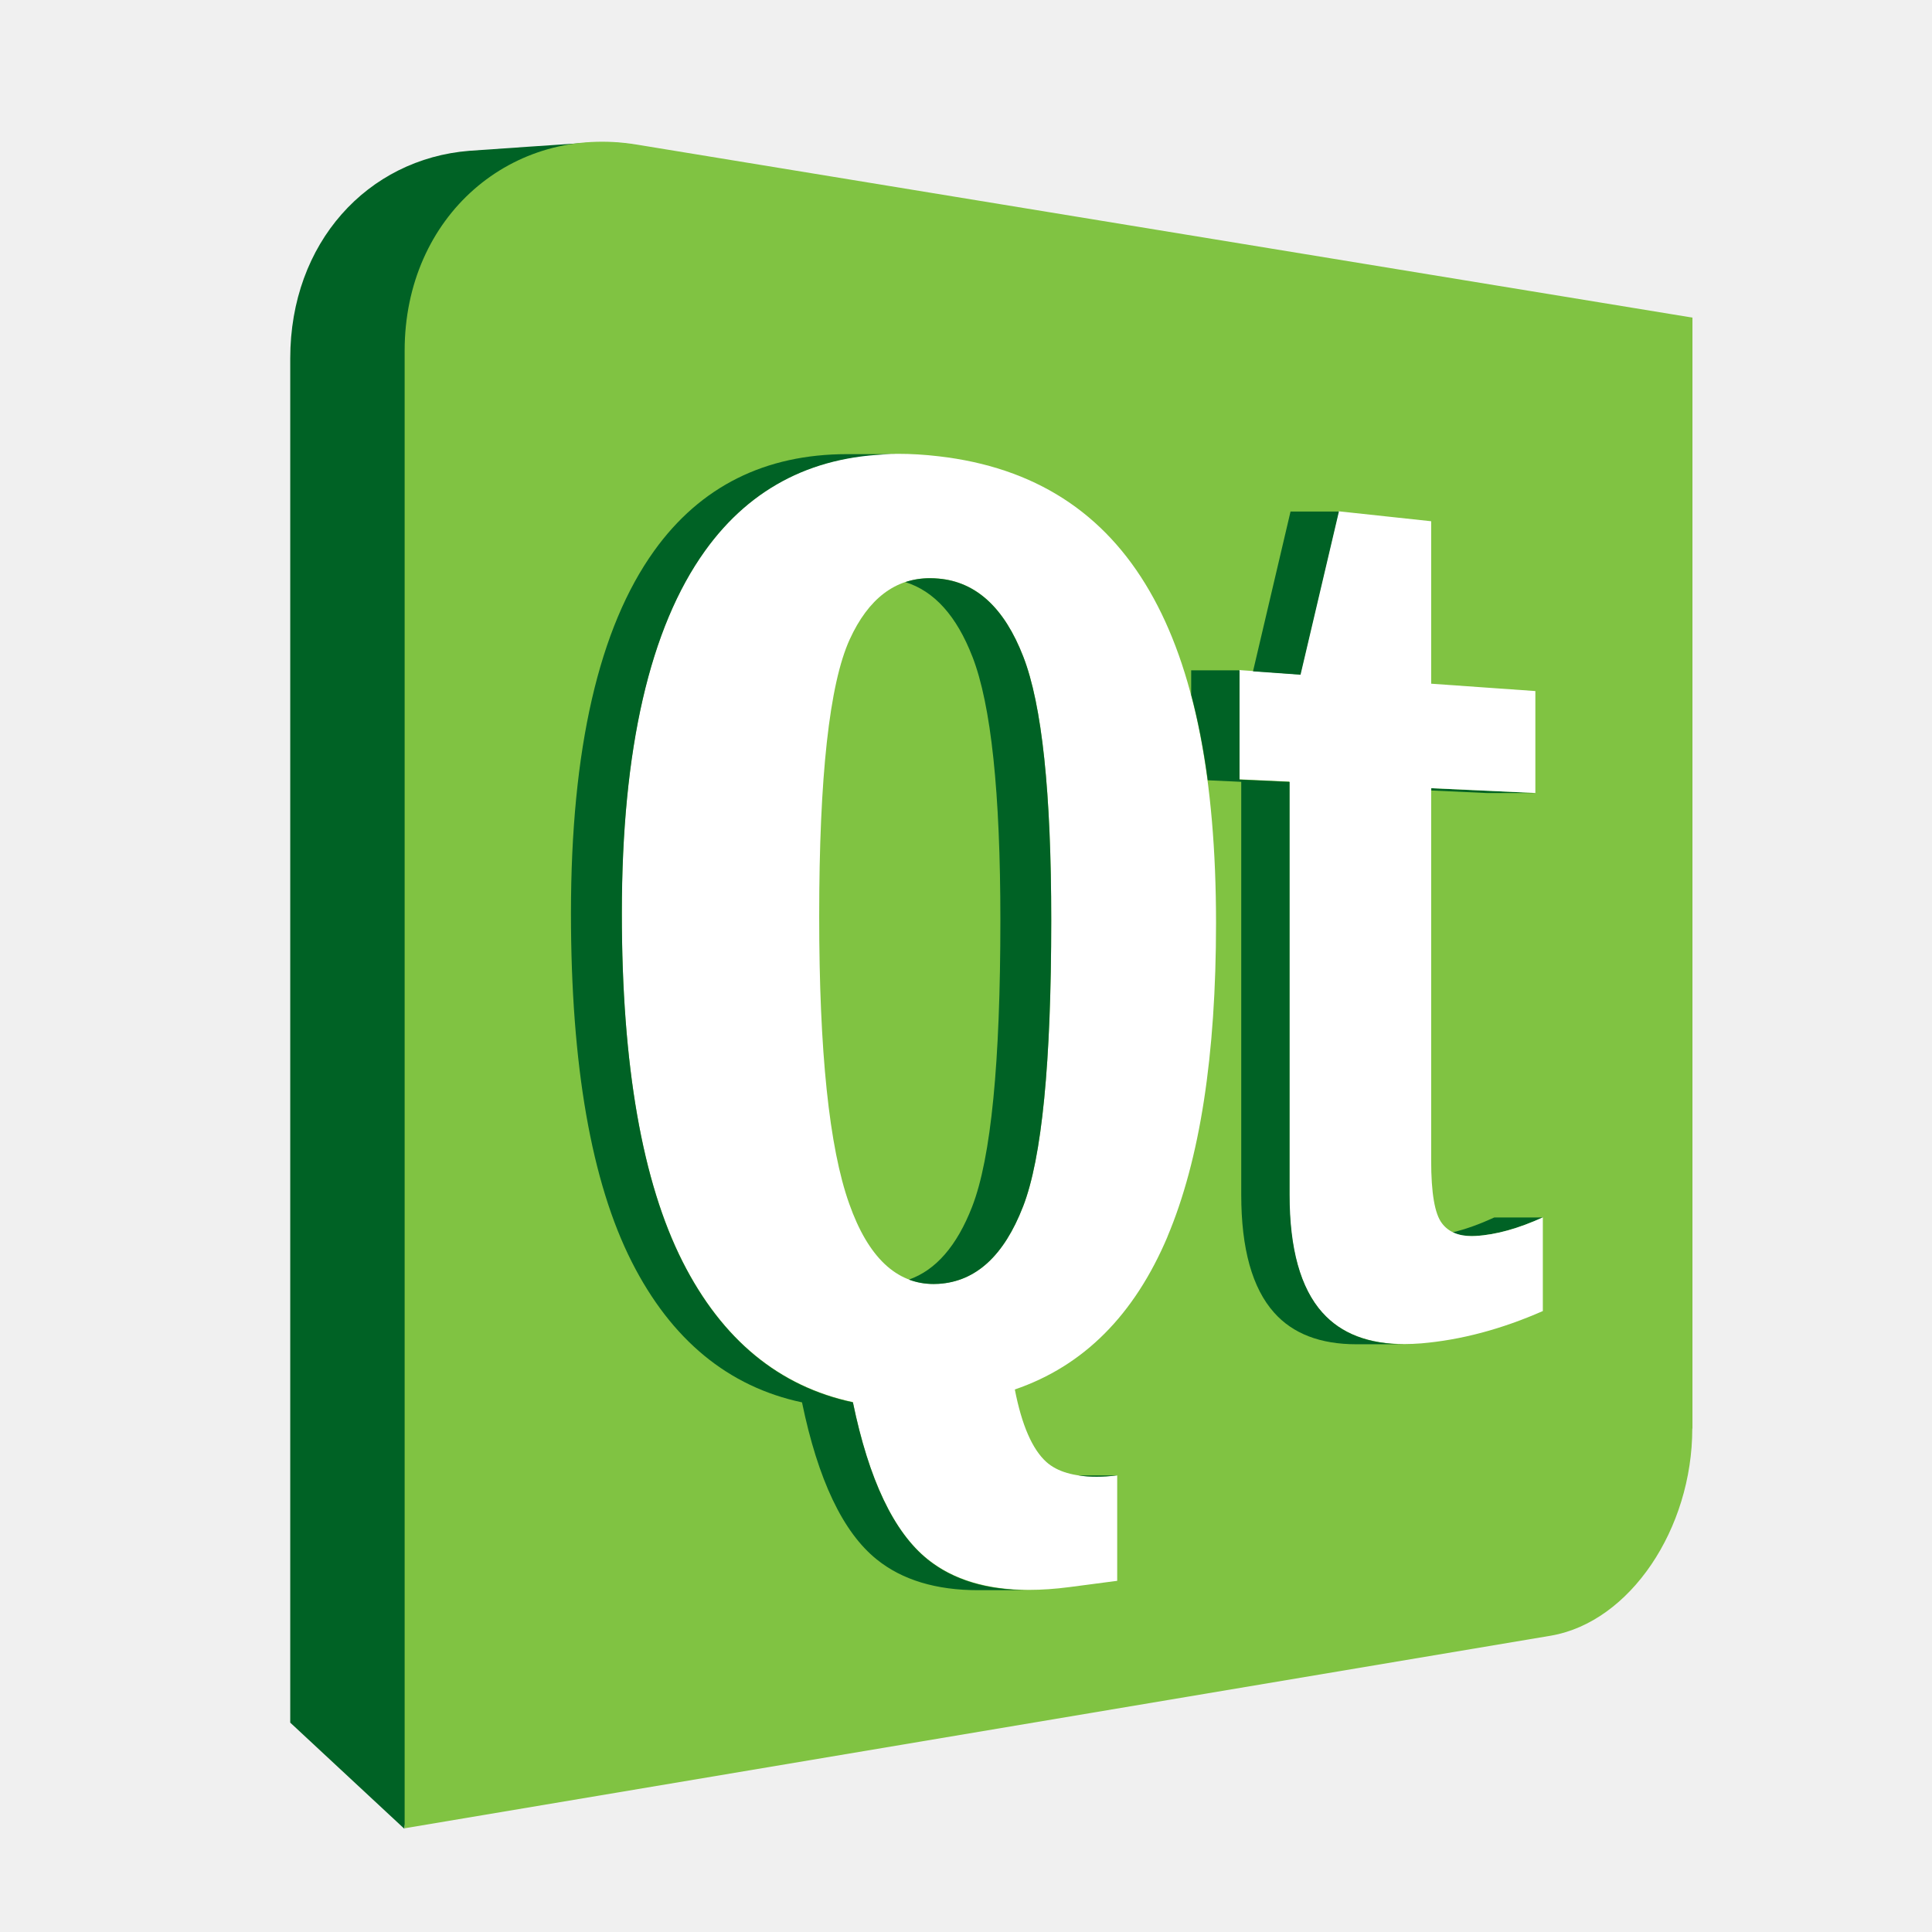
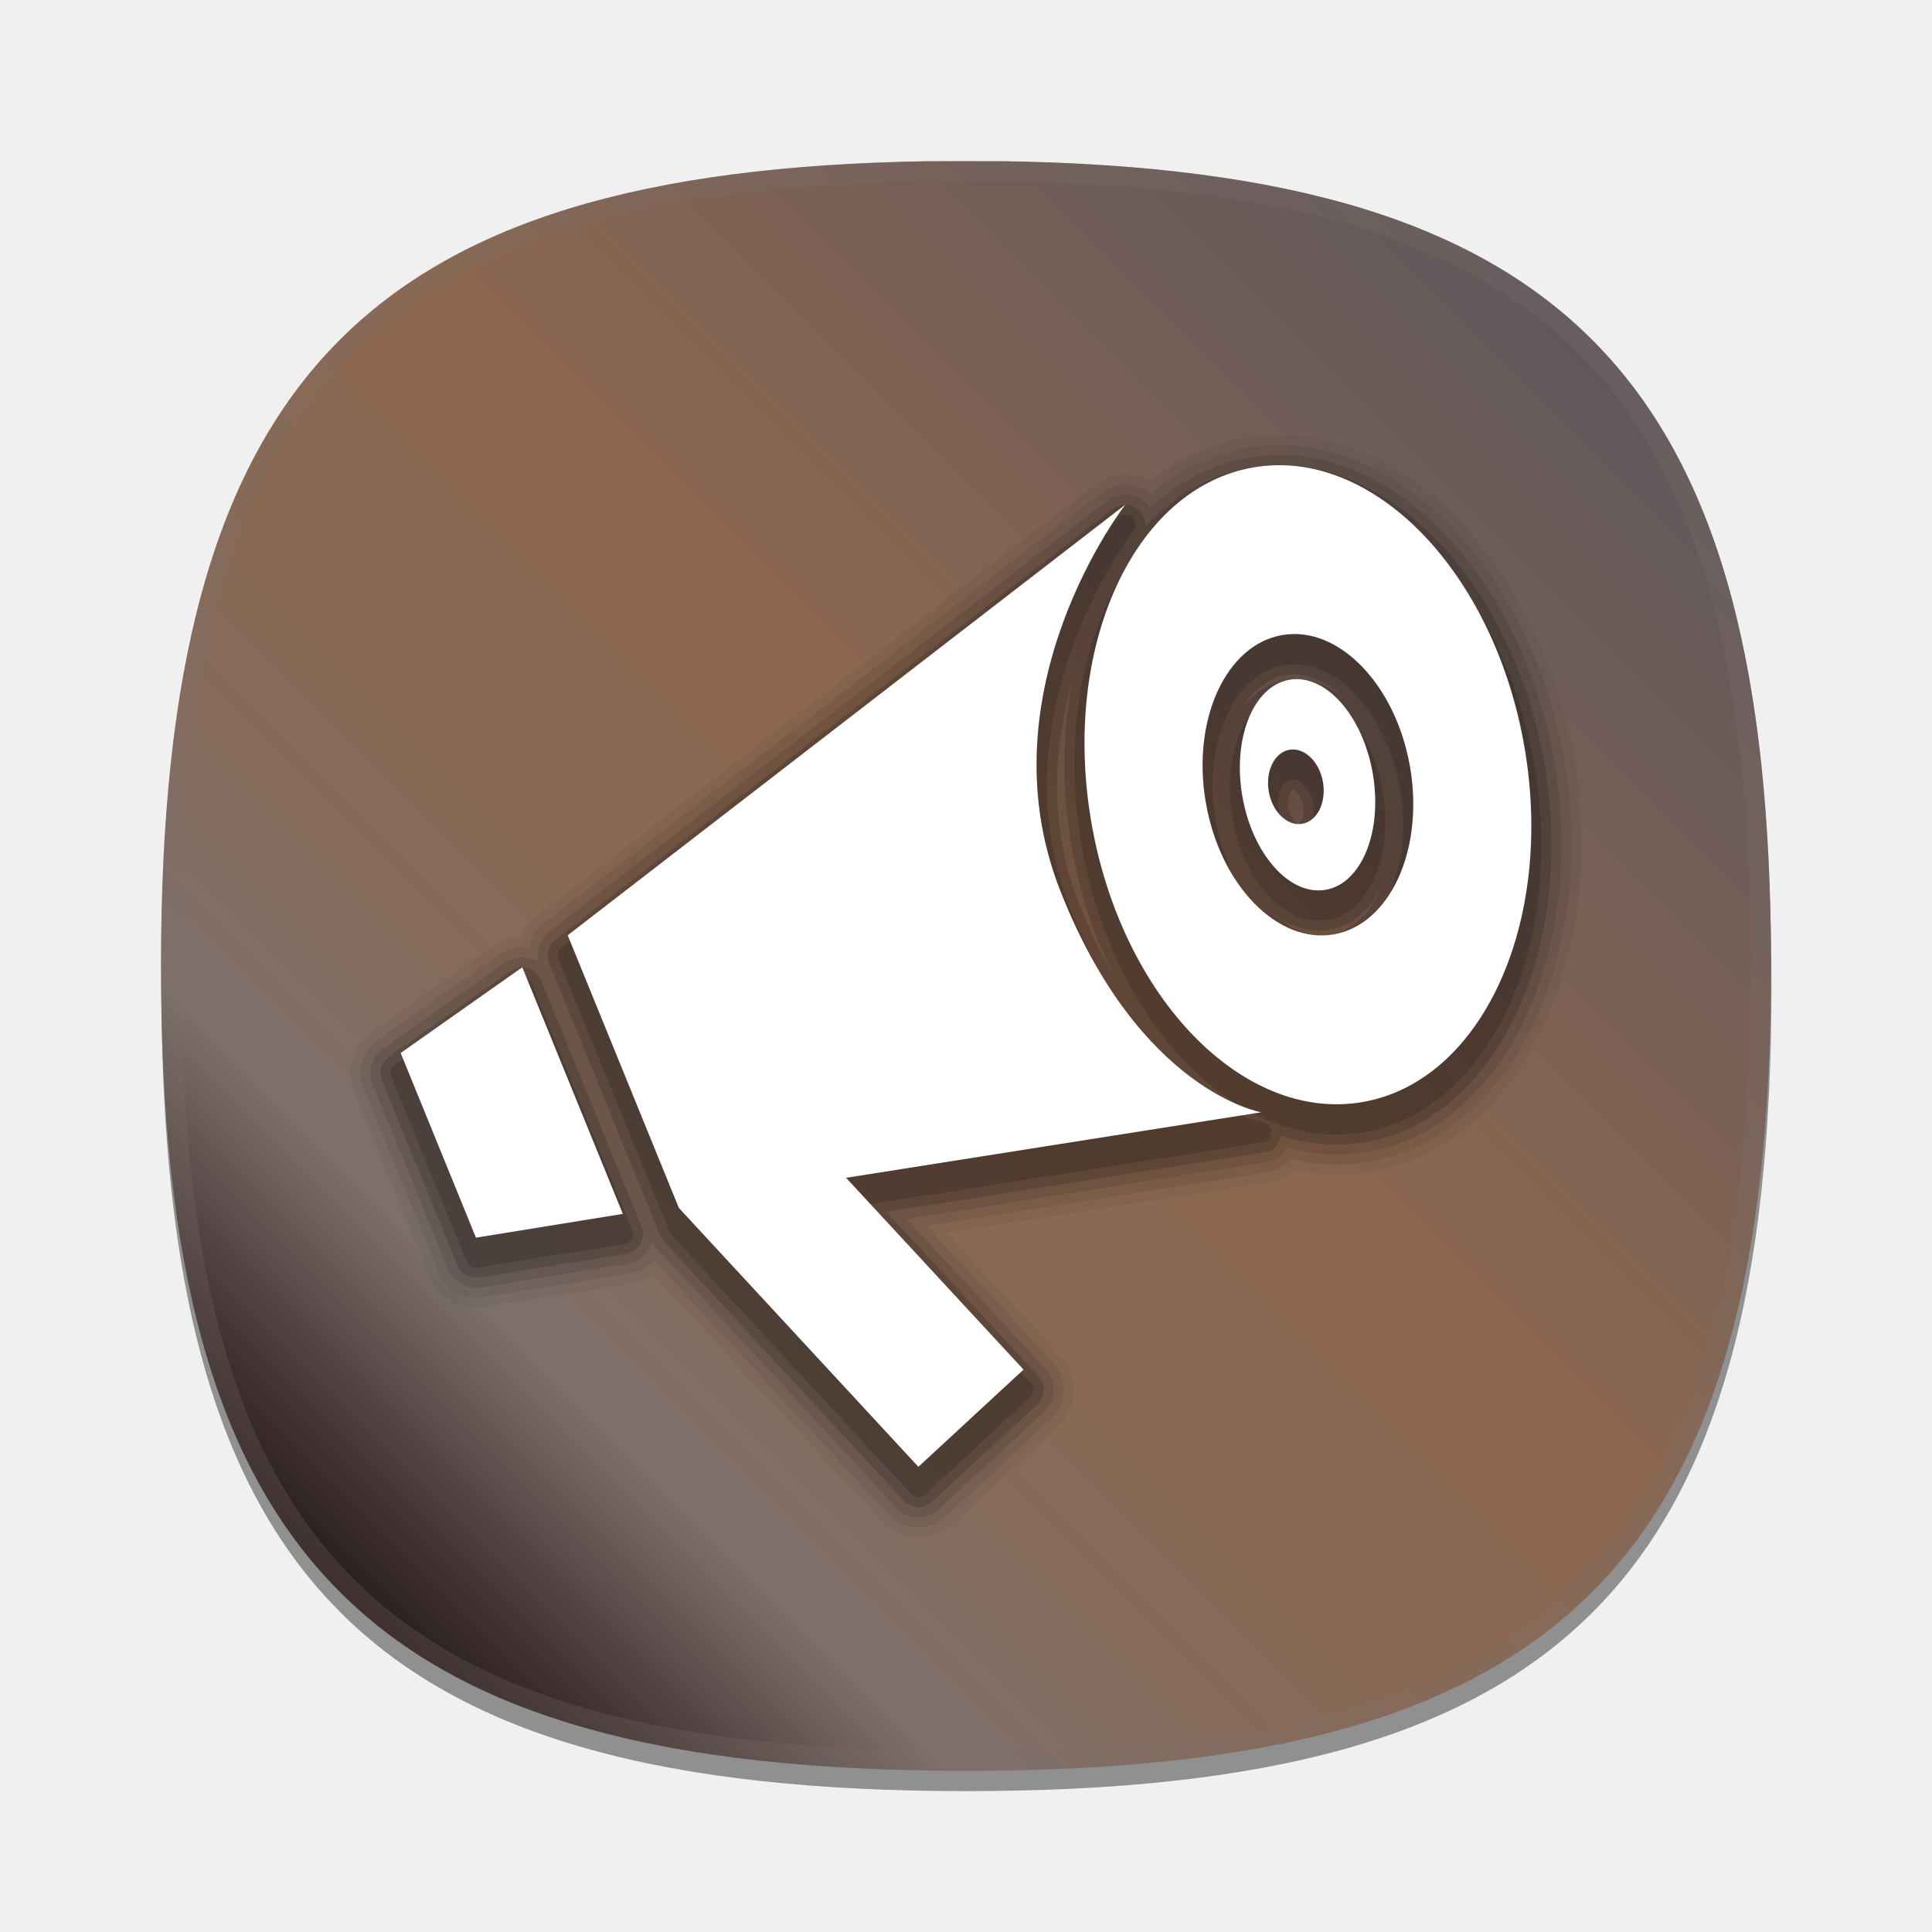
- <svg xmlns="http://www.w3.org/2000/svg" height="44px" version="1.1" viewBox="0 0 44 44" width="44px" x="0px" y="0px" id="svg2">
-   <defs id="defs16">
-     </defs>
-   <g transform="matrix(0.1830878,0,0,0.1830878,6.610095,3.23852)" id="g3">
-     <path d="M 43.09,0.359 C 40.94,0.004 38.84,-0.082 36.81,0.078 31.968,0.395 27.123,0.736 22.28,1.07 9.62,2.082 0,12.5 0,26.89 l 0,169.7 14.19,13.2 28.87,-209.42 0.03,-0.011 z" style="fill:#006225" id="path5" />
-     <path d="m 174.4,160 c 0,12.5 -7.75,24.07 -17.57,25.77 L 14.23,209.73 V 25.93 C 14.23,9.21 27.57,-2.27 43.12,0.3 l 131.3,21.52 v 138.2 z" style="fill:#80c342" id="path7" />
-     <path d="m 154.9,80.96 -12.96,-0.598 0,0.278 6.945,0.32 6.016,0 z" style="fill:#006225" id="path11" />
-     <path d="m 144.6,135.6 c 0.66,0.328 1.43,0.476 2.351,0.476 0.161,0 0.329,-0.004 0.497,-0.016 2.55,-0.148 5.32,-0.933 8.343,-2.308 h -6.015 c -1.821,0.832 -3.532,1.457 -5.176,1.848 z" style="fill:#006225" id="path13" />
-     <path id="path17" style="fill:#ffffff" d="m 91.15,132.4 c 2.351,-6.051 3.511,-17.91 3.511,-35.62 0,-15.89 -1.148,-26.82 -3.484,-32.81 -2.336,-6.027 -5.832,-9.281 -10.52,-9.691 -0.359,-0.031 -0.714,-0.051 -1.058,-0.051 -4.34,0 -7.68,2.535 -10.01,7.625 -2.52,5.543 -3.793,17.04 -3.793,34.44 0,16.82 1.238,28.75 3.734,35.75 2.356,6.672 5.879,9.976 10.5,9.976 0.207,0 0.41,-0.008 0.621,-0.019 4.633,-0.293 8.121,-3.496 10.49,-9.602 m 17.98,3.75 c -4.117,9.707 -10.39,16.06 -18.99,19 0.867,4.449 2.176,7.441 3.922,9.019 1.351,1.211 3.433,1.821 6.222,1.821 0.805,0 1.668,-0.055 2.59,-0.157 v 13.12 l -5.961,0.782 c -1.758,0.23 -3.426,0.343 -5.004,0.343 -5.218,0 -9.445,-1.265 -12.62,-3.824 -4.207,-3.379 -7.308,-9.894 -9.297,-19.54 -9.136,-1.945 -16.26,-7.754 -21.19,-17.5 -5.004,-9.902 -7.551,-24.39 -7.551,-43.34 0,-20.43 3.484,-35.51 10.34,-45.07 5.789,-8.07 13.86,-12.04 24.02,-12.04 1.629,0 3.309,0.102 5.043,0.305 11.95,1.375 20.62,7.016 26.26,16.79 5.535,9.562 8.254,23.27 8.254,41.26 0,16.48 -2,29.45 -6.043,39.02 z M 130.4,45.91 l 11.52,1.238 0,20.21 12.96,0.914 0,12.68 -12.96,-0.598 0,46.33 c 0,4.032 0.445,6.625 1.34,7.789 0.8,1.067 2.046,1.594 3.71,1.594 0.161,0 0.329,-0.004 0.497,-0.016 2.55,-0.148 5.32,-0.933 8.343,-2.308 v 11.65 c -5.136,2.258 -10.18,3.598 -15.12,4.02 -0.718,0.055 -1.41,0.086 -2.078,0.086 -4.48,0 -7.906,-1.301 -10.25,-3.934 -2.73,-3.051 -4.09,-7.949 -4.09,-14.67 V 79.535 L 118.046,79.25 V 65.66 l 7.586,0.547 4.773,-20.3 z" />
-     <path d="m 100.3,166 c 0.809,0 1.672,-0.055 2.59,-0.157 H 98.054 C 98.73,165.949 99.507,166 100.3,166 z" style="fill:#006225" id="path19" />
-     <path id="path21" style="fill:#006225" d="m 84.85,63.98 c 2.336,5.997 3.484,16.92 3.484,32.81 0,17.7 -1.16,29.57 -3.512,35.62 -1.894,4.879 -4.527,7.902 -7.863,9.07 0.965,0.368 1.992,0.551 3.078,0.551 0.207,0 0.41,-0.008 0.621,-0.019 4.633,-0.293 8.121,-3.496 10.49,-9.602 2.351,-6.051 3.511,-17.91 3.511,-35.62 0,-15.89 -1.148,-26.82 -3.484,-32.81 -2.336,-6.027 -5.832,-9.281 -10.52,-9.691 -0.359,-0.031 -0.714,-0.051 -1.058,-0.051 -1.09,0 -2.117,0.16 -3.082,0.481 h -0.004 c 3.601,1.121 6.379,4.215 8.336,9.261 z m -2.344,114.3 c -0.113,-0.05 -0.227,-0.105 -0.336,-0.16 -0.012,-0.004 -0.023,-0.012 -0.035,-0.015 -0.102,-0.051 -0.207,-0.106 -0.309,-0.157 -0.019,-0.011 -0.039,-0.019 -0.058,-0.031 -0.09,-0.051 -0.184,-0.098 -0.278,-0.148 -0.027,-0.016 -0.054,-0.036 -0.086,-0.051 -0.082,-0.043 -0.164,-0.09 -0.242,-0.137 -0.039,-0.023 -0.078,-0.047 -0.113,-0.07 -0.07,-0.039 -0.145,-0.082 -0.215,-0.125 -0.047,-0.031 -0.094,-0.059 -0.14,-0.09 -0.059,-0.039 -0.118,-0.074 -0.176,-0.113 -0.059,-0.039 -0.114,-0.075 -0.168,-0.114 -0.051,-0.031 -0.102,-0.066 -0.149,-0.097 -0.066,-0.047 -0.132,-0.094 -0.195,-0.137 -0.039,-0.027 -0.078,-0.055 -0.113,-0.082 -0.078,-0.055 -0.153,-0.113 -0.231,-0.172 -0.023,-0.016 -0.05,-0.035 -0.078,-0.055 -0.098,-0.078 -0.199,-0.156 -0.297,-0.234 -4.207,-3.379 -7.308,-9.894 -9.297,-19.54 -9.136,-1.945 -16.26,-7.754 -21.19,-17.5 -5.004,-9.902 -7.551,-24.39 -7.551,-43.34 0,-20.43 3.484,-35.51 10.34,-45.07 5.789,-8.07 13.86,-12.04 24.02,-12.04 h -6.351 c -10.15,0.008 -18.22,3.977 -24,12.04 -6.855,9.563 -10.34,24.64 -10.34,45.07 0,18.95 2.547,33.44 7.551,43.34 4.934,9.75 12.05,15.56 21.19,17.5 1.989,9.641 5.09,16.16 9.297,19.54 3.176,2.559 7.403,3.824 12.62,3.824 0.098,0 0.199,0 0.297,-0.004 h 5.539 c -3.406,-0.05 -6.383,-0.66 -8.906,-1.828 L 82.498,178.28 z M 128.4,145.6 c -2.73,-3.051 -4.09,-7.949 -4.09,-14.67 V 79.57 l -6.226,-0.285 v -13.59 h -6.016 v 3.035 c 0.871,3.273 1.555,6.82 2.063,10.64 l 4.164,0.192 v 51.36 c 0,6.723 1.367,11.62 4.09,14.67 2.343,2.633 5.765,3.934 10.25,3.934 h 6.015 c -4.48,0 -7.906,-1.301 -10.25,-3.934 z m 2.043,-99.66 -6.016,0 -4.668,19.88 5.911,0.422 4.773,-20.3 z" />
-   </g>
+ <svg xmlns="http://www.w3.org/2000/svg" version="1.1" x="0px" y="0px" width="96px" height="96px" viewBox="0 0 96 96" overflow="visible" enable-background="new 0 0 96 96" xml:space="preserve">
+   <defs>
+ </defs>
+   <rect id="BOUNDING_BOX_1_" fill="none" width="96" height="96" />
+   <path id="SHADOW_1_" opacity="0.4" d="M88.023,49c0,29.633-10.364,40-40,40c-29.635,0-40-10.367-40-40c0-29.634,10.366-40,40-40  C77.659,9,88.023,19.365,88.023,49z" />
+   <linearGradient id="RED_x2F_ORANGE_1_3_" gradientUnits="userSpaceOnUse" x1="16.891" y1="79.105" x2="79.112" y2="16.883">
+     <stop offset="0" style="stop-color:#291C1C" />
+     <stop offset="0.058" style="stop-color:#423534" />
+     <stop offset="0.172" style="stop-color:#7D706C" />
+     <stop offset="0.281" style="stop-color:#856B5C" />
+     <stop offset="0.407" style="stop-color:#8A6852" />
+     <stop offset="0.564" style="stop-color:#8C674F" />
+     <stop offset="1" style="stop-color:#61585C" />
+   </linearGradient>
+   <path id="RED_x2F_ORANGE_1_2_" fill="url(#RED_x2F_ORANGE_1_3_)" d="M8,47.988c0,29.634,10.365,40.001,40,40.001  c29.637,0,40-10.367,40-40.001c0-28.984-9.926-39.529-38.091-39.978h-3.817C17.928,8.459,8,19.004,8,47.988z" />
+   <path id="HIGHLIGHTS_RO1_2_" opacity="0.25" fill="#7D706C" d="M48,8C18.365,8,8,18.365,8,48c0,29.633,10.365,40,40,40  c29.637,0,40-10.367,40-40C88,18.365,77.637,8,48,8z M48,87.023C18.842,87.023,9,77.176,9,48S18.842,8.977,48,8.977S87,18.824,87,48  S77.158,87.023,48,87.023z" />
+   <path opacity="0.05" fill-rule="evenodd" clip-rule="evenodd" d="M78.22,37.724c-1.577-9.184-7.876-16.108-14.651-16.108  c-0.572,0-1.147,0.049-1.709,0.146c-1.675,0.287-3.294,1.027-4.704,2.146c-0.374-0.214-0.803-0.329-1.24-0.329  c-0.56,0-1.088,0.181-1.528,0.522L26.68,45.495c-0.359,0.278-0.633,0.649-0.797,1.07c-0.492,0.014-0.964,0.17-1.371,0.456  l-6.047,4.261c-0.955,0.678-1.313,1.904-0.871,2.984l3.741,9.176c0.385,0.946,1.293,1.558,2.314,1.558  c0.068,0,0.346-0.021,0.401-0.034l7.298-1.182c0.403-0.064,0.781-0.226,1.102-0.466L43.8,75.584c0.471,0.509,1.14,0.801,1.834,0.801  c0.628,0,1.23-0.235,1.697-0.664l5.23-4.836c0.48-0.446,0.764-1.061,0.797-1.736c0.024-0.661-0.211-1.297-0.664-1.793l-5.638-6.094  l16.004-2.523c0.464-0.074,0.898-0.279,1.25-0.585c0.699,0.145,1.405,0.218,2.102,0.218c0.562,0,1.136-0.048,1.707-0.144  C75.409,56.974,79.94,47.776,78.22,37.724z" />
+   <path opacity="0.07" fill-rule="evenodd" clip-rule="evenodd" d="M77.727,37.808c-1.536-8.946-7.623-15.693-14.158-15.693  c-0.542,0-1.089,0.046-1.624,0.139c-1.713,0.294-3.35,1.078-4.762,2.277c-0.355-0.294-0.799-0.454-1.268-0.454  c-0.447,0-0.87,0.145-1.223,0.418L26.986,45.89c-0.387,0.3-0.644,0.729-0.736,1.196c-0.099-0.015-0.198-0.022-0.297-0.022  c-0.414,0-0.812,0.126-1.152,0.365l-6.046,4.26c-0.765,0.542-1.051,1.523-0.697,2.388l3.741,9.176  c0.308,0.757,1.035,1.246,1.851,1.246c0.059,0,0.293-0.021,0.321-0.027l7.298-1.182c0.479-0.077,0.904-0.319,1.208-0.68  l11.69,12.634c0.377,0.407,0.912,0.641,1.467,0.641c0.503,0,0.984-0.188,1.357-0.531l5.229-4.835c0.385-0.357,0.61-0.85,0.637-1.389  c0.02-0.529-0.169-1.038-0.531-1.435l-6.274-6.781l16.928-2.67c0.458-0.073,0.869-0.3,1.173-0.638  c0.751,0.176,1.509,0.265,2.258,0.265c0.535,0,1.08-0.046,1.622-0.137C75.054,56.527,79.401,47.588,77.727,37.808z" />
+   <path opacity="0.1" fill-rule="evenodd" clip-rule="evenodd" d="M77.233,37.893c-1.495-8.709-7.37-15.277-13.665-15.277  c-0.513,0-1.03,0.044-1.539,0.131c-1.781,0.306-3.453,1.158-4.878,2.481c-0.051-0.074-0.108-0.143-0.174-0.208  c-0.282-0.285-0.66-0.442-1.062-0.442c-0.335,0-0.652,0.108-0.917,0.313L27.292,46.286c-0.461,0.357-0.668,0.948-0.548,1.505  c-0.116-0.072-0.243-0.128-0.378-0.168c-0.136-0.039-0.275-0.058-0.414-0.058c-0.31,0-0.609,0.095-0.864,0.274l-6.045,4.26  c-0.574,0.406-0.789,1.143-0.523,1.791l3.741,9.176c0.231,0.567,0.776,0.935,1.388,0.935c0.042,0,0.21-0.015,0.241-0.021  l7.299-1.182c0.455-0.073,0.844-0.345,1.067-0.744c0.062-0.11,0.11-0.227,0.142-0.346c0.062,0.12,0.14,0.232,0.233,0.334  l11.902,12.863c0.283,0.306,0.685,0.48,1.101,0.48c0.377,0,0.739-0.142,1.018-0.398l5.228-4.833c0.289-0.27,0.458-0.639,0.478-1.042  c0.015-0.397-0.127-0.779-0.398-1.076l-6.91-7.469l17.853-2.816c0.448-0.071,0.827-0.337,1.051-0.709  c0.814,0.219,1.64,0.33,2.458,0.33c0.51,0,1.026-0.044,1.537-0.13C74.697,56.081,78.862,47.401,77.233,37.893z" />
+   <path opacity="0.15" fill-rule="evenodd" clip-rule="evenodd" d="M26.878,48.686c-0.116-0.283-0.351-0.495-0.648-0.583  c-0.091-0.026-0.185-0.039-0.277-0.039c-0.207,0-0.406,0.063-0.576,0.183l-6.044,4.259c-0.382,0.271-0.526,0.762-0.349,1.194  l3.741,9.176c0.154,0.379,0.518,0.623,0.925,0.623c0.027,0,0.134-0.009,0.161-0.014l7.299-1.182  c0.302-0.049,0.562-0.229,0.711-0.496c0.151-0.268,0.17-0.584,0.054-0.867L26.878,48.686z M76.74,37.977  c-1.454-8.473-7.116-14.862-13.172-14.862c-0.483,0-0.973,0.042-1.454,0.124c-2.004,0.344-3.77,1.387-5.205,2.938  c0.029-0.29-0.068-0.588-0.286-0.806c-0.188-0.19-0.44-0.294-0.708-0.294c-0.224,0-0.435,0.072-0.611,0.209L27.599,46.681  c-0.354,0.274-0.483,0.754-0.314,1.169l5.522,13.547c0.045,0.112,0.11,0.214,0.192,0.304L44.9,74.564  c0.188,0.203,0.456,0.32,0.734,0.32c0.252,0,0.493-0.095,0.679-0.266l5.226-4.831c0.193-0.181,0.307-0.426,0.319-0.695  c0.01-0.266-0.085-0.521-0.266-0.718l-7.545-8.156l18.778-2.963c0.431-0.068,0.76-0.403,0.829-0.824  c0.9,0.288,1.824,0.439,2.758,0.439c0.485,0,0.974-0.042,1.452-0.123C74.342,55.635,78.323,47.214,76.74,37.977z M53.611,44.886  c-1.565-3.979-1.23-7.876-0.332-11.038c-0.486,2.512-0.53,5.296-0.04,8.159c0.409,2.382,1.15,4.599,2.139,6.556  C54.762,47.508,54.164,46.291,53.611,44.886z M61.573,35.438c0.573-1.069,1.384-1.738,2.312-1.897  c0.145-0.025,0.289-0.037,0.434-0.037c0.911,0,1.832,0.498,2.626,1.325c-0.754-0.686-1.624-1.084-2.517-1.084  c-0.174,0-0.348,0.015-0.521,0.044C62.964,33.952,62.157,34.527,61.573,35.438z M64.752,40.032c0.064,0.377-0.021,0.662-0.122,0.803  c-0.054,0.075-0.105,0.102-0.111,0.111c-0.118-0.032-0.402-0.286-0.488-0.789c-0.048-0.276-0.018-0.558,0.081-0.755  c0.052-0.105,0.113-0.158,0.131-0.161l0.006-0.5v0.5C64.35,39.241,64.658,39.485,64.752,40.032z M66.098,46.444  c-0.145,0.025-0.29,0.037-0.435,0.037c-0.804,0-1.615-0.388-2.341-1.047c0.675,0.518,1.425,0.812,2.191,0.812  c0.174,0,0.348-0.015,0.52-0.044c1.162-0.199,2.116-1.023,2.704-2.332C68.207,45.265,67.278,46.241,66.098,46.444z" />
+   <path opacity="0.15" fill-rule="evenodd" clip-rule="evenodd" d="M64.428,34.246c-0.146,0-0.291,0.012-0.437,0.037  c-1.042,0.179-1.897,0.97-2.408,2.227c-0.479,1.176-0.602,2.642-0.347,4.126c0.499,2.913,2.337,5.11,4.277,5.11  c0.146,0,0.291-0.012,0.436-0.037c1.044-0.179,1.899-0.97,2.41-2.227c0.478-1.176,0.601-2.642,0.347-4.126  C68.206,36.442,66.367,34.246,64.428,34.246z M64.536,41.45c-0.381,0-0.871-0.462-0.999-1.208c-0.065-0.382-0.02-0.769,0.126-1.062  c0.07-0.142,0.229-0.386,0.497-0.432c0.029-0.005,0.059-0.007,0.088-0.007c0.388,0,0.867,0.452,0.997,1.207  C65.37,40.679,65.085,41.363,64.536,41.45z M62.754,55.775c-0.059-0.011-5.847-1.146-9.607-10.706  c-3.773-9.59,3.094-18.595,3.163-18.685c0.154-0.199,0.138-0.482-0.041-0.66c-0.097-0.097-0.225-0.147-0.354-0.147  c-0.107,0-0.215,0.034-0.306,0.104L27.904,47.077c-0.178,0.137-0.242,0.376-0.157,0.584L33.27,61.21  c0.022,0.056,0.055,0.107,0.096,0.151l11.901,12.863c0.099,0.106,0.233,0.16,0.367,0.16c0.122,0,0.243-0.044,0.339-0.133l5.224-4.83  c0.097-0.09,0.154-0.215,0.16-0.348c0.005-0.133-0.043-0.262-0.133-0.359l-8.181-8.844l19.703-3.109  c0.241-0.038,0.418-0.245,0.421-0.489C63.169,56.028,62.994,55.818,62.754,55.775z M26.416,48.875  c-0.058-0.141-0.176-0.248-0.322-0.291c-0.046-0.013-0.094-0.02-0.141-0.02c-0.102,0-0.203,0.031-0.288,0.091l-6.043,4.259  c-0.19,0.135-0.263,0.383-0.175,0.598l3.741,9.176c0.078,0.19,0.262,0.312,0.462,0.312c0.027,0,0.054-0.002,0.081-0.007l7.299-1.182  c0.15-0.024,0.281-0.115,0.356-0.248s0.084-0.293,0.027-0.434L26.416,48.875z M76.247,38.062  c-1.413-8.236-6.864-14.446-12.679-14.446c-0.458,0-0.918,0.04-1.369,0.117c-6.206,1.064-10.004,9.225-8.467,18.191  c1.413,8.237,6.863,14.448,12.679,14.448c0.457,0,0.917-0.039,1.367-0.116C73.985,55.188,77.784,47.027,76.247,38.062z   M66.182,46.937c-0.173,0.029-0.346,0.044-0.518,0.044h-0.001c-2.352,0-4.66-2.725-5.256-6.203c-0.324-1.885-0.13-3.738,0.548-5.219  c0.647-1.416,1.658-2.308,2.845-2.511c0.173-0.03,0.346-0.044,0.519-0.044c2.351,0,4.659,2.724,5.254,6.201  C70.229,43.035,68.708,46.503,66.182,46.937z" />
+   <path fill-rule="evenodd" clip-rule="evenodd" fill="#FFFFFF" d="M23.65,61.499l7.299-1.182l-4.997-12.253l-6.043,4.259  L23.65,61.499z M55.915,25.078L28.21,46.473l5.523,13.549l11.901,12.863l5.224-4.83l-8.817-9.531l20.627-3.256  c0,0-6.06-1.032-9.986-11.015C48.754,34.272,55.915,25.078,55.915,25.078z M62.284,23.225c5.946-1.02,11.976,5.214,13.47,13.921  c1.493,8.708-2.114,16.594-8.061,17.616c-5.945,1.019-11.975-5.215-13.468-13.923C52.732,32.13,56.341,24.244,62.284,23.225   M63.715,31.556c-2.8,0.48-4.506,4.207-3.801,8.308c0.702,4.1,3.552,7.046,6.352,6.566c2.801-0.481,4.503-4.208,3.8-8.309  C69.363,34.021,66.514,31.075,63.715,31.556L63.715,31.556z M64.076,33.775c-1.79,0.307-2.842,2.894-2.347,5.775  c0.493,2.883,2.348,4.972,4.136,4.665c1.792-0.307,2.842-2.894,2.348-5.776S65.866,33.469,64.076,33.775z M64.707,40.935  c-0.743,0.127-1.488-0.593-1.663-1.608c-0.174-1.016,0.288-1.944,1.031-2.071c0.745-0.128,1.488,0.593,1.663,1.608  C65.911,39.88,65.452,40.808,64.707,40.935z" />
</svg>
